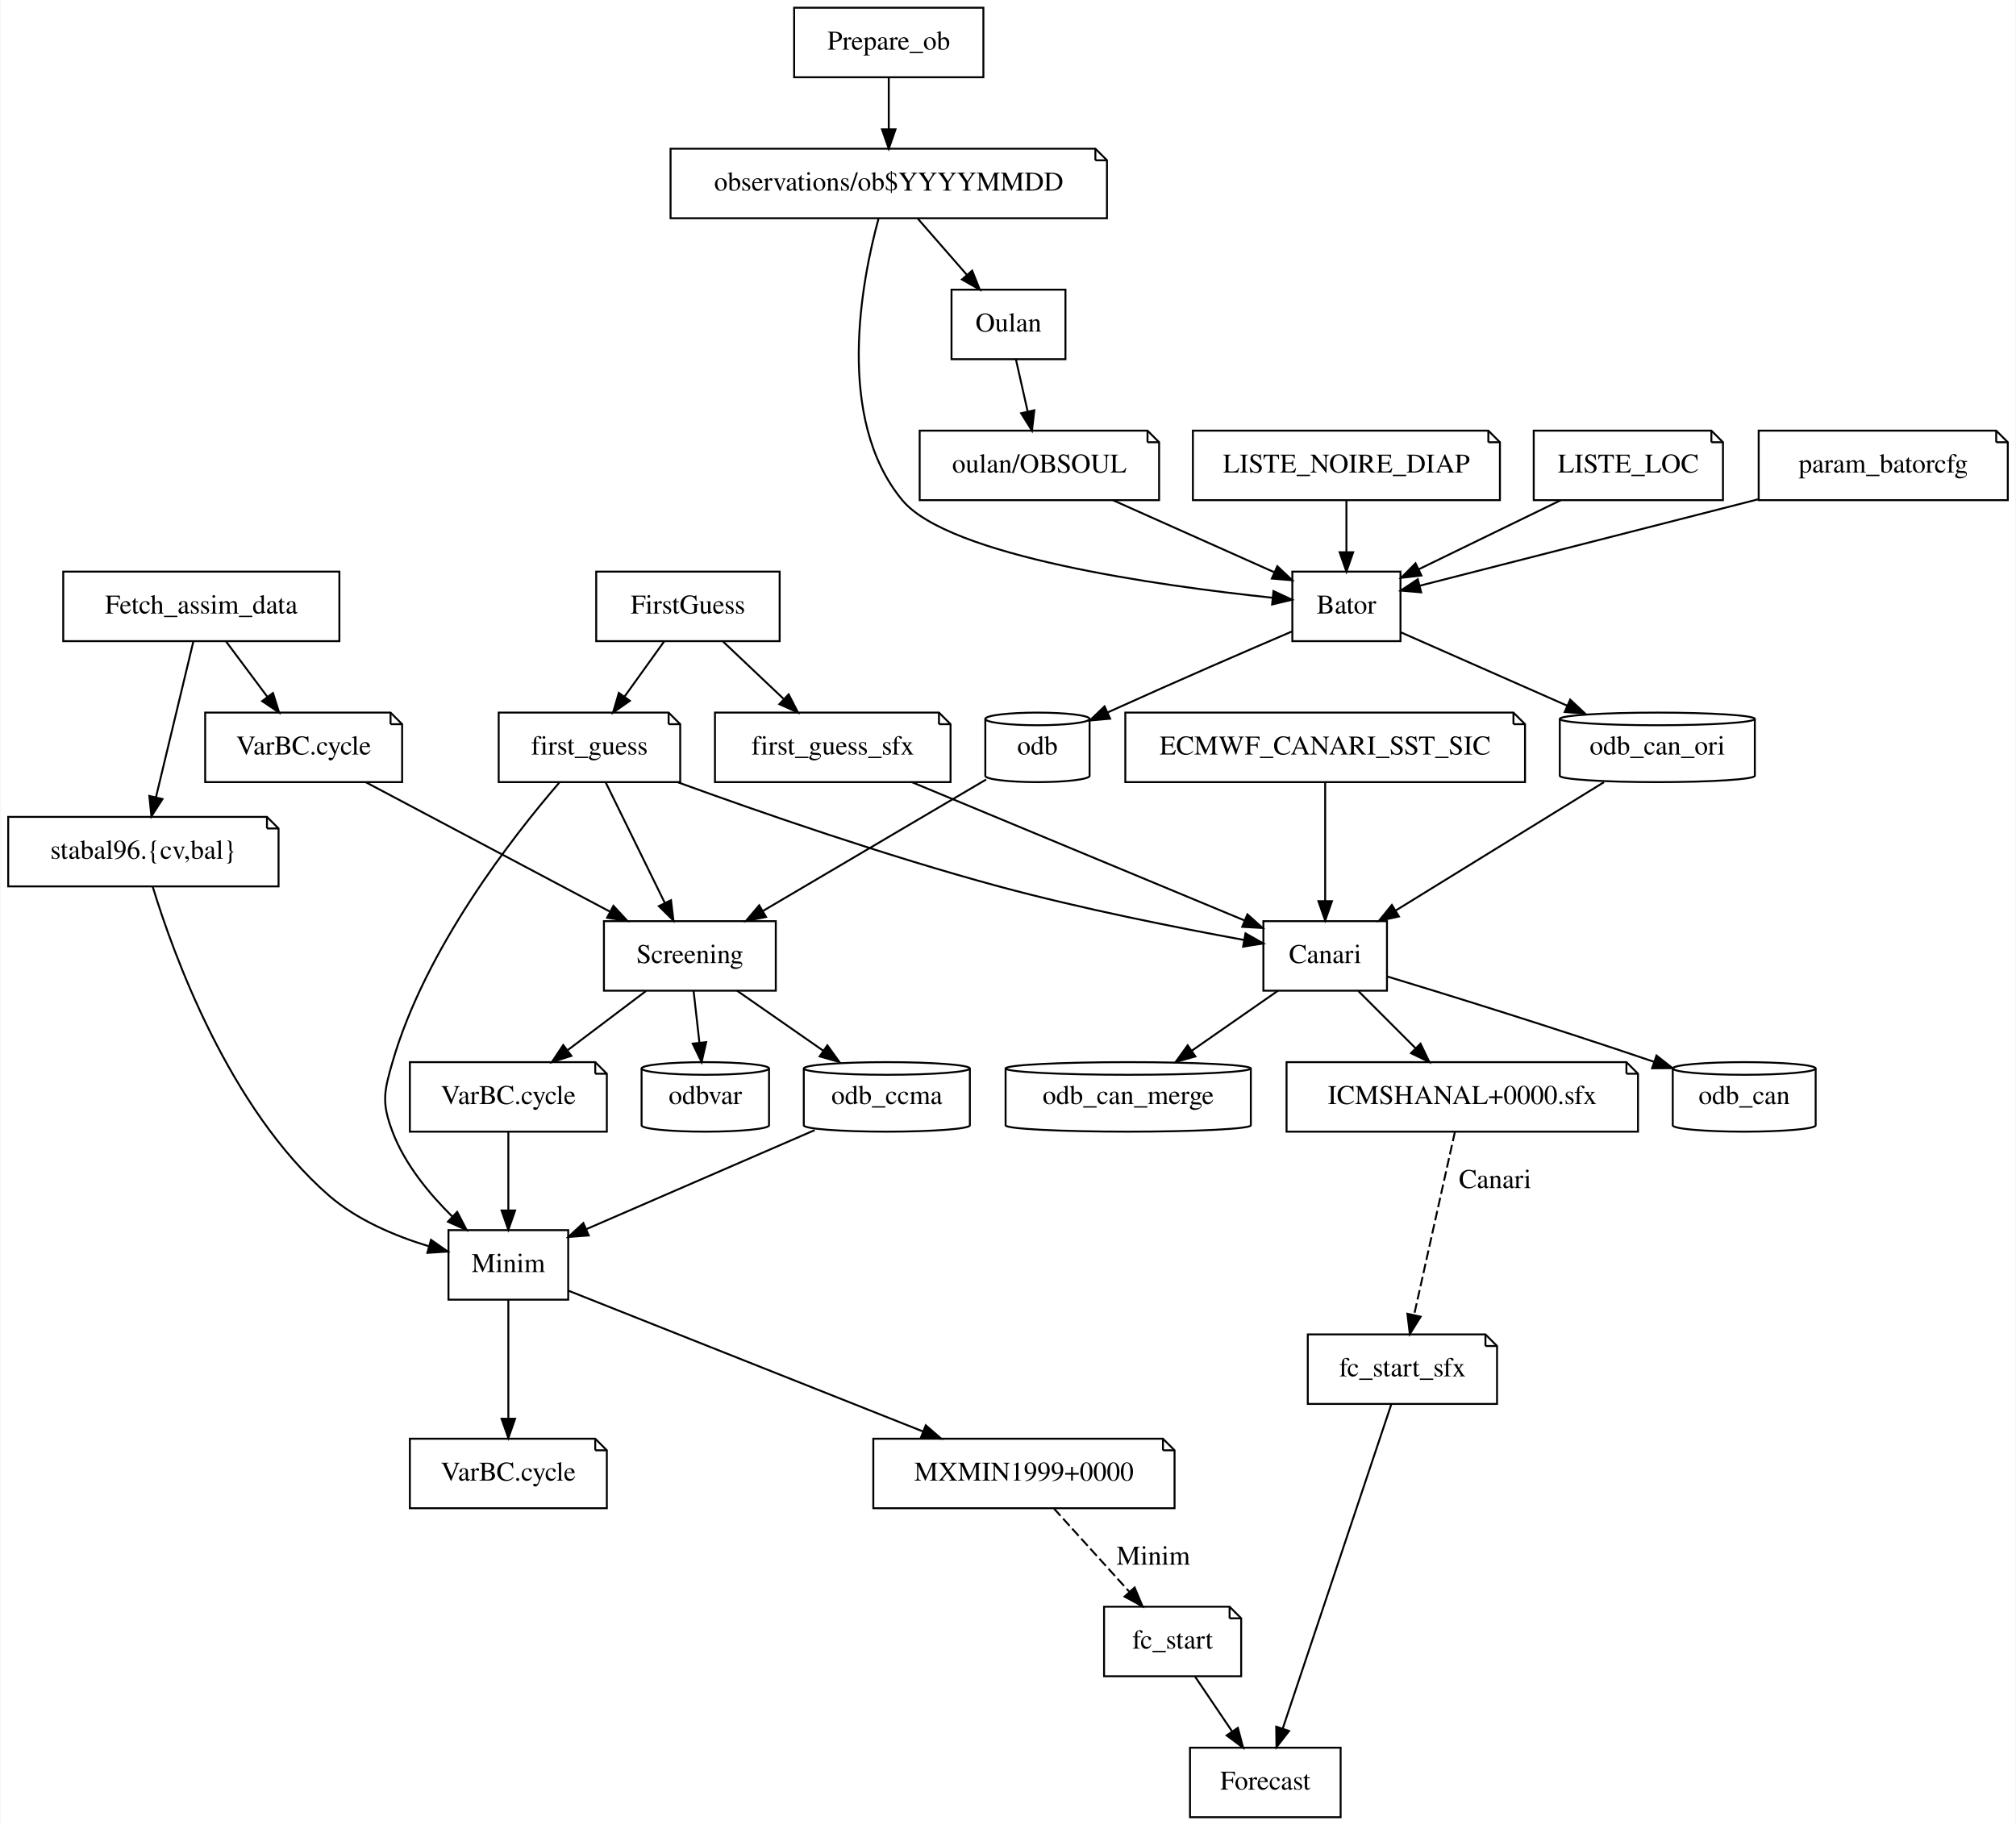
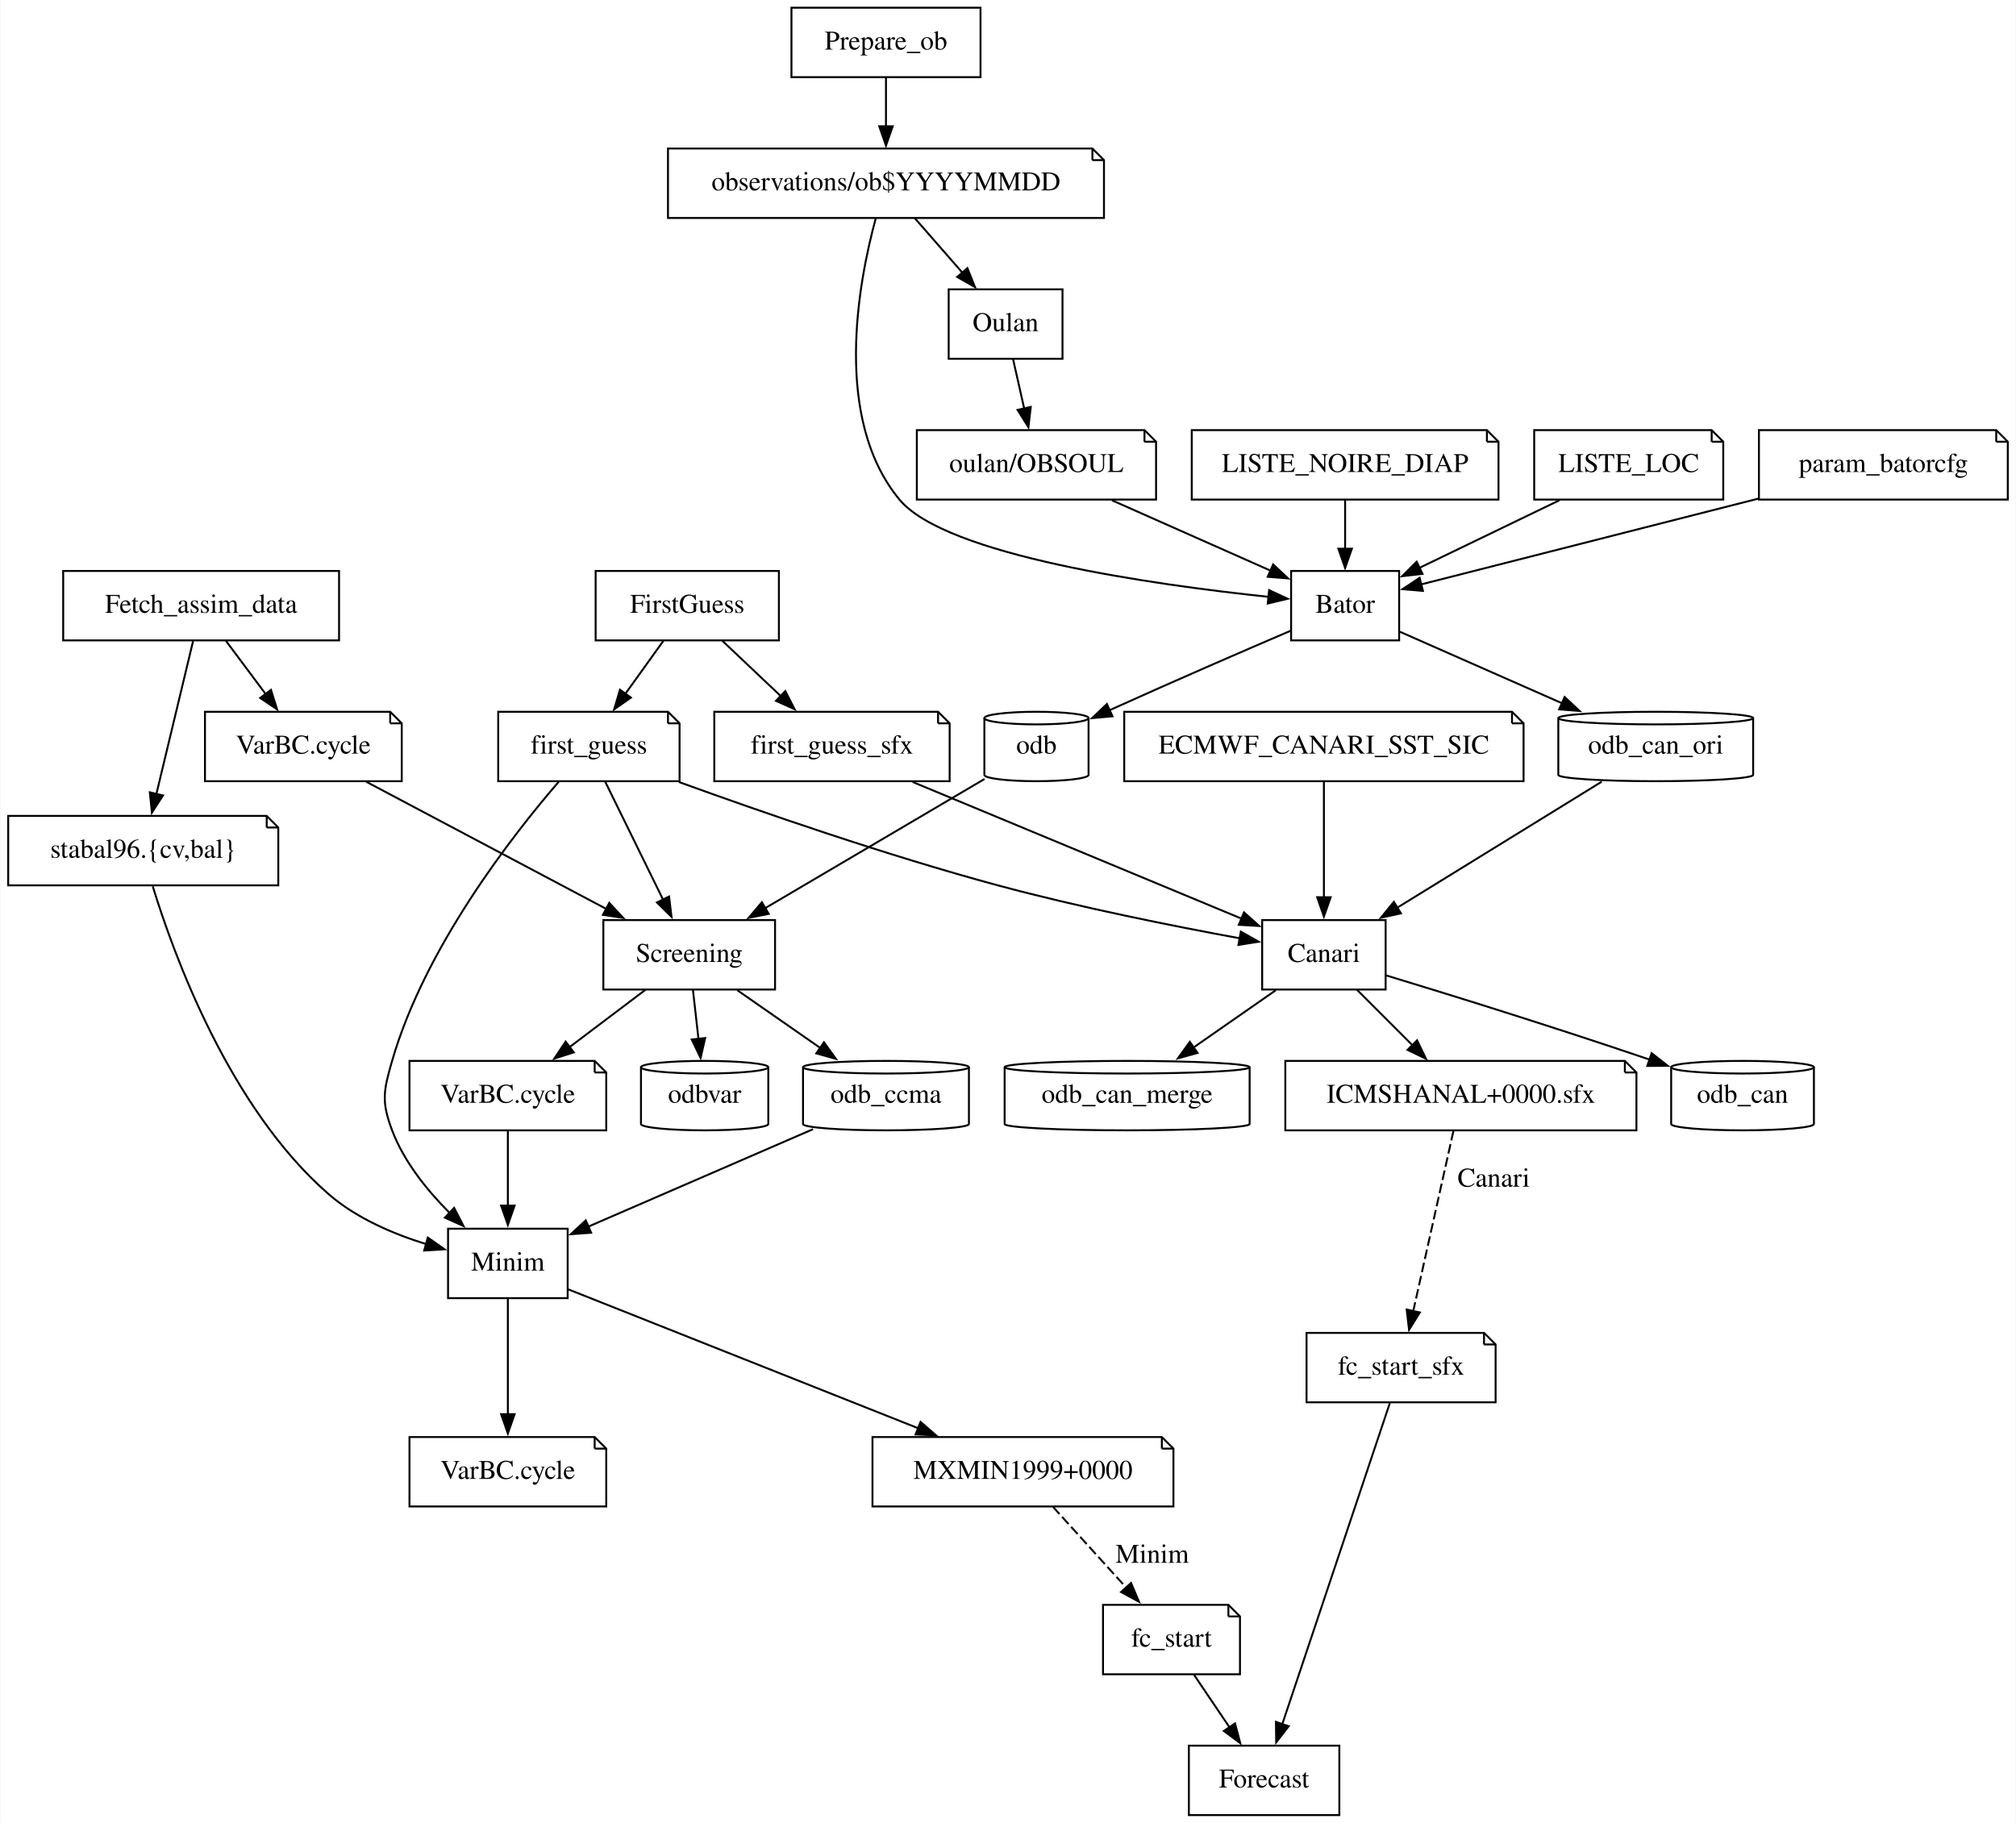
- <svg xmlns="http://www.w3.org/2000/svg" xmlns:xlink="http://www.w3.org/1999/xlink" width="1044pt" height="945pt" viewBox="0.00 0.00 1043.50 945.00">
+ <svg xmlns="http://www.w3.org/2000/svg" xmlns:xlink="http://www.w3.org/1999/xlink" width="1045pt" height="945pt" viewBox="0.00 0.00 1044.50 945.00">
  <g id="graph0" class="graph" transform="scale(1 1) rotate(0) translate(4 941)">
-     <polygon fill="white" stroke="transparent" points="-4,4 -4,-941 1039.5,-941 1039.5,4 -4,4" />
+     <polygon fill="white" stroke="none" points="-4,4 -4,-941 1040.5,-941 1040.5,4 -4,4" />
    <g id="node1" class="node">
      <g id="a_node1">
        <a xlink:href="../Observations/ObservationData/index.html" xlink:title="Prepare_ob">
-           <polygon fill="none" stroke="black" points="505,-937 407,-937 407,-901 505,-901 505,-937" />
-           <text text-anchor="middle" x="456" y="-915.3" font-family="Times,serif" font-size="14.00">Prepare_ob</text>
+           <polygon fill="none" stroke="black" points="504,-937 406,-937 406,-901 504,-901 504,-937" />
+           <text text-anchor="middle" x="455" y="-915.3" font-family="Times,serif" font-size="14.00">Prepare_ob</text>
        </a>
      </g>
    </g>
    <g id="node12" class="node">
-       <polygon fill="none" stroke="black" points="563,-864 343,-864 343,-828 569,-828 569,-858 563,-864" />
-       <polyline fill="none" stroke="black" points="563,-864 563,-858 " />
-       <polyline fill="none" stroke="black" points="569,-858 563,-858 " />
-       <text text-anchor="middle" x="456" y="-842.3" font-family="Times,serif" font-size="14.00">observations/ob$YYYYMMDD</text>
+       <polygon fill="none" stroke="black" points="562,-864 342,-864 342,-828 568,-828 568,-858 562,-864" />
+       <polyline fill="none" stroke="black" points="562,-864 562,-858" />
+       <polyline fill="none" stroke="black" points="568,-858 562,-858" />
+       <text text-anchor="middle" x="455" y="-842.3" font-family="Times,serif" font-size="14.00">observations/ob$YYYYMMDD</text>
    </g>
    <g id="edge1" class="edge">
-       <path fill="none" stroke="black" d="M456,-900.81C456,-892.79 456,-883.05 456,-874.07" />
-       <polygon fill="black" stroke="black" points="459.5,-874.03 456,-864.03 452.5,-874.03 459.5,-874.03" />
+       <path fill="none" stroke="black" d="M455,-900.81C455,-893.23 455,-884.1 455,-875.54" />
+       <polygon fill="black" stroke="black" points="458.5,-875.54 455,-865.54 451.5,-875.54 458.5,-875.54" />
    </g>
    <g id="node2" class="node">
      <g id="a_node2">
        <a xlink:href="../Observations/Bator/index.html" xlink:title="Bator">
          <polygon fill="none" stroke="black" points="721,-645 665,-645 665,-609 721,-609 721,-645" />
          <text text-anchor="middle" x="693" y="-623.3" font-family="Times,serif" font-size="14.00">Bator</text>
        </a>
      </g>
    </g>
    <g id="node14" class="node">
      <path fill="none" stroke="black" d="M560,-568.73C560,-570.53 547.9,-572 533,-572 518.1,-572 506,-570.53 506,-568.73 506,-568.73 506,-539.27 506,-539.27 506,-537.47 518.1,-536 533,-536 547.9,-536 560,-537.47 560,-539.27 560,-539.27 560,-568.73 560,-568.73" />
      <path fill="none" stroke="black" d="M560,-568.73C560,-566.92 547.9,-565.45 533,-565.45 518.1,-565.45 506,-566.92 506,-568.73" />
      <text text-anchor="middle" x="533" y="-550.3" font-family="Times,serif" font-size="14.00">odb</text>
    </g>
    <g id="edge10" class="edge">
-       <path fill="none" stroke="black" d="M664.82,-614.02C641.49,-604.03 607.27,-589.25 569.29,-572.07" />
-       <polygon fill="black" stroke="black" points="570.64,-568.84 560.09,-567.9 567.75,-575.22 570.64,-568.84" />
+       <path fill="none" stroke="black" d="M664.82,-614.02C641.68,-604.12 607.85,-589.49 570.55,-572.65" />
+       <polygon fill="black" stroke="black" points="572.41,-569.65 561.86,-568.71 569.52,-576.02 572.41,-569.65" />
    </g>
    <g id="node19" class="node">
      <path fill="none" stroke="black" d="M904.5,-568.73C904.5,-570.53 881.87,-572 854,-572 826.13,-572 803.5,-570.53 803.5,-568.73 803.5,-568.73 803.5,-539.27 803.5,-539.27 803.5,-537.47 826.13,-536 854,-536 881.87,-536 904.5,-537.47 904.5,-539.27 904.5,-539.27 904.5,-568.73 904.5,-568.73" />
      <path fill="none" stroke="black" d="M904.5,-568.73C904.5,-566.92 881.87,-565.45 854,-565.45 826.13,-565.45 803.5,-566.92 803.5,-568.73" />
      <text text-anchor="middle" x="854" y="-550.3" font-family="Times,serif" font-size="14.00">odb_can_ori</text>
    </g>
    <g id="edge11" class="edge">
-       <path fill="none" stroke="black" d="M721.04,-613.63C744.84,-603.14 779.47,-587.87 807.42,-575.54" />
-       <polygon fill="black" stroke="black" points="808.88,-578.72 816.62,-571.48 806.06,-572.32 808.88,-578.72" />
+       <path fill="none" stroke="black" d="M721.41,-613.47C744.71,-603.2 778.2,-588.43 805.69,-576.3" />
+       <polygon fill="black" stroke="black" points="806.78,-579.65 814.52,-572.41 803.95,-573.25 806.78,-579.65" />
    </g>
    <g id="node3" class="node">
      <g id="a_node3">
        <a xlink:href="../Observations/Oulan/index.html" xlink:title="Oulan">
-           <polygon fill="none" stroke="black" points="547.5,-791 488.5,-791 488.5,-755 547.5,-755 547.5,-791" />
-           <text text-anchor="middle" x="518" y="-769.3" font-family="Times,serif" font-size="14.00">Oulan</text>
+           <polygon fill="none" stroke="black" points="546.5,-791 487.5,-791 487.5,-755 546.5,-755 546.5,-791" />
+           <text text-anchor="middle" x="517" y="-769.3" font-family="Times,serif" font-size="14.00">Oulan</text>
        </a>
      </g>
    </g>
    <g id="node13" class="node">
-       <polygon fill="none" stroke="black" points="590,-718 472,-718 472,-682 596,-682 596,-712 590,-718" />
-       <polyline fill="none" stroke="black" points="590,-718 590,-712 " />
-       <polyline fill="none" stroke="black" points="596,-712 590,-712 " />
-       <text text-anchor="middle" x="534" y="-696.3" font-family="Times,serif" font-size="14.00">oulan/OBSOUL</text>
+       <polygon fill="none" stroke="black" points="589,-718 471,-718 471,-682 595,-682 595,-712 589,-718" />
+       <polyline fill="none" stroke="black" points="589,-718 589,-712" />
+       <polyline fill="none" stroke="black" points="595,-712 589,-712" />
+       <text text-anchor="middle" x="533" y="-696.3" font-family="Times,serif" font-size="14.00">oulan/OBSOUL</text>
    </g>
    <g id="edge7" class="edge">
-       <path fill="none" stroke="black" d="M521.87,-754.81C523.68,-746.79 525.88,-737.05 527.9,-728.07" />
-       <polygon fill="black" stroke="black" points="531.38,-728.55 530.16,-718.03 524.55,-727.01 531.38,-728.55" />
+       <path fill="none" stroke="black" d="M520.87,-754.81C522.6,-747.14 524.69,-737.89 526.64,-729.24" />
+       <polygon fill="black" stroke="black" points="530.05,-730.03 528.83,-719.51 523.22,-728.49 530.05,-730.03" />
    </g>
    <g id="node4" class="node">
      <polygon fill="none" stroke="black" points="399.5,-645 304.5,-645 304.5,-609 399.5,-609 399.5,-645" />
      <text text-anchor="middle" x="352" y="-623.3" font-family="Times,serif" font-size="14.00">FirstGuess</text>
    </g>
    <g id="node21" class="node">
      <polygon fill="none" stroke="black" points="342,-572 254,-572 254,-536 348,-536 348,-566 342,-572" />
-       <polyline fill="none" stroke="black" points="342,-572 342,-566 " />
-       <polyline fill="none" stroke="black" points="348,-566 342,-566 " />
+       <polyline fill="none" stroke="black" points="342,-572 342,-566" />
+       <polyline fill="none" stroke="black" points="348,-566 342,-566" />
      <text text-anchor="middle" x="301" y="-550.3" font-family="Times,serif" font-size="14.00">first_guess</text>
    </g>
    <g id="edge4" class="edge">
-       <path fill="none" stroke="black" d="M339.65,-608.81C333.52,-600.27 325.98,-589.77 319.19,-580.32" />
-       <polygon fill="black" stroke="black" points="321.91,-578.11 313.23,-572.03 316.22,-582.19 321.91,-578.11" />
+       <path fill="none" stroke="black" d="M339.65,-608.81C333.7,-600.53 326.44,-590.41 319.81,-581.19" />
+       <polygon fill="black" stroke="black" points="322.79,-579.34 314.11,-573.26 317.11,-583.42 322.79,-579.34" />
    </g>
    <g id="node22" class="node">
      <polygon fill="none" stroke="black" points="482,-572 366,-572 366,-536 488,-536 488,-566 482,-572" />
-       <polyline fill="none" stroke="black" points="482,-572 482,-566 " />
-       <polyline fill="none" stroke="black" points="488,-566 482,-566 " />
+       <polyline fill="none" stroke="black" points="482,-572 482,-566" />
+       <polyline fill="none" stroke="black" points="488,-566 482,-566" />
      <text text-anchor="middle" x="427" y="-550.3" font-family="Times,serif" font-size="14.00">first_guess_sfx</text>
    </g>
    <g id="edge5" class="edge">
-       <path fill="none" stroke="black" d="M370.16,-608.81C379.55,-599.92 391.18,-588.91 401.47,-579.17" />
-       <polygon fill="black" stroke="black" points="404.16,-581.45 409.01,-572.03 399.34,-576.36 404.16,-581.45" />
+       <path fill="none" stroke="black" d="M370.16,-608.81C379.3,-600.16 390.56,-589.5 400.64,-579.96" />
+       <polygon fill="black" stroke="black" points="402.8,-582.73 407.65,-573.32 397.98,-577.65 402.8,-582.73" />
    </g>
    <g id="node5" class="node">
      <polygon fill="none" stroke="black" points="171.5,-645 28.5,-645 28.5,-609 171.5,-609 171.5,-645" />
      <text text-anchor="middle" x="100" y="-623.3" font-family="Times,serif" font-size="14.00">Fetch_assim_data</text>
    </g>
    <g id="node24" class="node">
      <g id="a_node24">
        <a xlink:title="VarBC very first guess">
          <polygon fill="none" stroke="black" points="198,-572 102,-572 102,-536 204,-536 204,-566 198,-572" />
-           <polyline fill="none" stroke="black" points="198,-572 198,-566 " />
-           <polyline fill="none" stroke="black" points="204,-566 198,-566 " />
+           <polyline fill="none" stroke="black" points="198,-572 198,-566" />
+           <polyline fill="none" stroke="black" points="204,-566 198,-566" />
          <text text-anchor="middle" x="153" y="-550.3" font-family="Times,serif" font-size="14.00">VarBC.cycle</text>
        </a>
      </g>
    </g>
    <g id="edge2" class="edge">
-       <path fill="none" stroke="black" d="M112.83,-608.81C119.21,-600.27 127.05,-589.77 134.1,-580.32" />
-       <polygon fill="black" stroke="black" points="137.11,-582.14 140.29,-572.03 131.5,-577.95 137.11,-582.14" />
+       <path fill="none" stroke="black" d="M112.83,-608.81C119.01,-600.53 126.57,-590.41 133.45,-581.19" />
+       <polygon fill="black" stroke="black" points="136.21,-583.35 139.38,-573.24 130.6,-579.16 136.21,-583.35" />
    </g>
    <g id="node27" class="node">
      <g id="a_node27">
        <a xlink:href="../DataAssimilation/Structurefunctions/index.html" xlink:title="Structure Functions">
          <polygon fill="none" stroke="black" points="134,-518 0,-518 0,-482 140,-482 140,-512 134,-518" />
-           <polyline fill="none" stroke="black" points="134,-518 134,-512 " />
-           <polyline fill="none" stroke="black" points="140,-512 134,-512 " />
+           <polyline fill="none" stroke="black" points="134,-518 134,-512" />
+           <polyline fill="none" stroke="black" points="140,-512 134,-512" />
          <text text-anchor="middle" x="70" y="-496.3" font-family="Times,serif" font-size="14.00">stabal96.{cv,bal}</text>
        </a>
      </g>
    </g>
    <g id="edge3" class="edge">
-       <path fill="none" stroke="black" d="M95.89,-608.88C90.89,-588.05 82.39,-552.64 76.5,-528.09" />
-       <polygon fill="black" stroke="black" points="79.89,-527.22 74.16,-518.31 73.09,-528.85 79.89,-527.22" />
+       <path fill="none" stroke="black" d="M95.83,-608.62C90.9,-588.1 82.64,-553.67 76.79,-529.29" />
+       <polygon fill="black" stroke="black" points="80.23,-528.61 74.49,-519.7 73.42,-530.25 80.23,-528.61" />
    </g>
    <g id="node6" class="node">
      <g id="a_node6">
        <a xlink:href="../DataAssimilation/Surface/CANARI/index.html" xlink:title="Canari">
          <polygon fill="none" stroke="black" points="714,-464 650,-464 650,-428 714,-428 714,-464" />
          <text text-anchor="middle" x="682" y="-442.3" font-family="Times,serif" font-size="14.00">Canari</text>
        </a>
      </g>
    </g>
    <g id="node11" class="node">
      <g id="a_node11">
        <a xlink:title="Surface Analysis">
          <polygon fill="none" stroke="black" points="838,-391 662,-391 662,-355 844,-355 844,-385 838,-391" />
-           <polyline fill="none" stroke="black" points="838,-391 838,-385 " />
-           <polyline fill="none" stroke="black" points="844,-385 838,-385 " />
+           <polyline fill="none" stroke="black" points="838,-391 838,-385" />
+           <polyline fill="none" stroke="black" points="844,-385 838,-385" />
          <text text-anchor="middle" x="753" y="-369.3" font-family="Times,serif" font-size="14.00">ICMSHANAL+0000.sfx</text>
        </a>
      </g>
    </g>
    <g id="edge16" class="edge">
-       <path fill="none" stroke="black" d="M699.19,-427.81C708.08,-418.92 719.09,-407.91 728.83,-398.17" />
-       <polygon fill="black" stroke="black" points="731.37,-400.57 735.97,-391.03 726.43,-395.63 731.37,-400.57" />
+       <path fill="none" stroke="black" d="M699.19,-427.81C707.82,-419.18 718.44,-408.56 727.97,-399.03" />
+       <polygon fill="black" stroke="black" points="730.3,-401.65 734.9,-392.1 725.35,-396.7 730.3,-401.65" />
    </g>
    <g id="node16" class="node">
      <path fill="none" stroke="black" d="M643.5,-387.73C643.5,-389.53 615.04,-391 580,-391 544.96,-391 516.5,-389.53 516.5,-387.73 516.5,-387.73 516.5,-358.27 516.5,-358.27 516.5,-356.47 544.96,-355 580,-355 615.04,-355 643.5,-356.47 643.5,-358.27 643.5,-358.27 643.5,-387.73 643.5,-387.73" />
      <path fill="none" stroke="black" d="M643.5,-387.73C643.5,-385.92 615.04,-384.45 580,-384.45 544.96,-384.45 516.5,-385.92 516.5,-387.73" />
      <text text-anchor="middle" x="580" y="-369.3" font-family="Times,serif" font-size="14.00">odb_can_merge</text>
    </g>
    <g id="edge17" class="edge">
-       <path fill="none" stroke="black" d="M657.57,-427.99C644.17,-418.67 627.37,-406.97 612.84,-396.86" />
-       <polygon fill="black" stroke="black" points="614.79,-393.95 604.59,-391.11 610.79,-399.7 614.79,-393.95" />
+       <path fill="none" stroke="black" d="M657.05,-427.63C644.21,-418.69 628.35,-407.66 614.37,-397.92" />
+       <polygon fill="black" stroke="black" points="616.5,-395.14 606.29,-392.3 612.5,-400.89 616.5,-395.14" />
    </g>
    <g id="node18" class="node">
      <path fill="none" stroke="black" d="M936,-387.73C936,-389.53 919.42,-391 899,-391 878.58,-391 862,-389.53 862,-387.73 862,-387.73 862,-358.27 862,-358.27 862,-356.47 878.58,-355 899,-355 919.42,-355 936,-356.47 936,-358.27 936,-358.27 936,-387.73 936,-387.73" />
      <path fill="none" stroke="black" d="M936,-387.73C936,-385.92 919.42,-384.45 899,-384.45 878.58,-384.45 862,-385.92 862,-387.73" />
      <text text-anchor="middle" x="899" y="-369.3" font-family="Times,serif" font-size="14.00">odb_can</text>
    </g>
    <g id="edge18" class="edge">
-       <path fill="none" stroke="black" d="M714.3,-435.31C746.84,-425.43 798.69,-409.39 852.24,-391.19" />
-       <polygon fill="black" stroke="black" points="853.57,-394.43 861.9,-387.89 851.3,-387.81 853.57,-394.43" />
+       <path fill="none" stroke="black" d="M714.3,-435.31C746.64,-425.49 798.05,-409.59 851.03,-391.6" />
+       <polygon fill="black" stroke="black" points="851.88,-395.01 860.22,-388.46 849.62,-388.38 851.88,-395.01" />
    </g>
    <g id="node7" class="node">
      <g id="a_node7">
        <a xlink:href="../DataAssimilation/Screening/index.html" xlink:title="Screening">
          <polygon fill="none" stroke="black" points="397.5,-464 308.5,-464 308.5,-428 397.5,-428 397.5,-464" />
          <text text-anchor="middle" x="353" y="-442.3" font-family="Times,serif" font-size="14.00">Screening</text>
        </a>
      </g>
    </g>
    <g id="node15" class="node">
      <path fill="none" stroke="black" d="M498,-387.73C498,-389.53 478.73,-391 455,-391 431.27,-391 412,-389.53 412,-387.73 412,-387.73 412,-358.27 412,-358.27 412,-356.47 431.27,-355 455,-355 478.73,-355 498,-356.47 498,-358.27 498,-358.27 498,-387.73 498,-387.73" />
      <path fill="none" stroke="black" d="M498,-387.73C498,-385.92 478.73,-384.45 455,-384.45 431.27,-384.45 412,-385.92 412,-387.73" />
      <text text-anchor="middle" x="455" y="-369.3" font-family="Times,serif" font-size="14.00">odb_ccma</text>
    </g>
    <g id="edge22" class="edge">
-       <path fill="none" stroke="black" d="M377.43,-427.99C390.83,-418.67 407.63,-406.97 422.16,-396.86" />
-       <polygon fill="black" stroke="black" points="424.21,-399.7 430.41,-391.11 420.21,-393.95 424.21,-399.7" />
+       <path fill="none" stroke="black" d="M377.95,-427.63C390.89,-418.63 406.89,-407.49 420.94,-397.71" />
+       <polygon fill="black" stroke="black" points="422.86,-400.64 429.06,-392.05 418.86,-394.89 422.86,-400.64" />
    </g>
    <g id="node17" class="node">
      <path fill="none" stroke="black" d="M394,-387.73C394,-389.53 379.21,-391 361,-391 342.79,-391 328,-389.53 328,-387.73 328,-387.73 328,-358.27 328,-358.27 328,-356.47 342.79,-355 361,-355 379.21,-355 394,-356.47 394,-358.27 394,-358.27 394,-387.73 394,-387.73" />
      <path fill="none" stroke="black" d="M394,-387.73C394,-385.92 379.21,-384.45 361,-384.45 342.79,-384.45 328,-385.92 328,-387.73" />
      <text text-anchor="middle" x="361" y="-369.3" font-family="Times,serif" font-size="14.00">odbvar</text>
    </g>
    <g id="edge23" class="edge">
-       <path fill="none" stroke="black" d="M354.94,-427.81C355.84,-419.79 356.94,-410.05 357.95,-401.07" />
-       <polygon fill="black" stroke="black" points="361.44,-401.36 359.08,-391.03 354.48,-400.57 361.44,-401.36" />
+       <path fill="none" stroke="black" d="M354.94,-427.81C355.8,-420.14 356.84,-410.89 357.82,-402.24" />
+       <polygon fill="black" stroke="black" points="361.27,-402.86 358.91,-392.53 354.31,-402.08 361.27,-402.86" />
    </g>
    <g id="node25" class="node">
      <g id="a_node25">
        <a xlink:title="VarBC first guess">
          <polygon fill="none" stroke="black" points="304,-391 208,-391 208,-355 310,-355 310,-385 304,-391" />
-           <polyline fill="none" stroke="black" points="304,-391 304,-385 " />
-           <polyline fill="none" stroke="black" points="310,-385 304,-385 " />
+           <polyline fill="none" stroke="black" points="304,-391 304,-385" />
+           <polyline fill="none" stroke="black" points="310,-385 304,-385" />
          <text text-anchor="middle" x="259" y="-369.3" font-family="Times,serif" font-size="14.00">VarBC.cycle</text>
        </a>
      </g>
    </g>
    <g id="edge24" class="edge">
-       <path fill="none" stroke="black" d="M330.25,-427.81C318.12,-418.66 303.03,-407.26 289.87,-397.32" />
-       <polygon fill="black" stroke="black" points="291.63,-394.26 281.55,-391.03 287.42,-399.85 291.63,-394.26" />
+       <path fill="none" stroke="black" d="M330.25,-427.81C318.44,-418.9 303.82,-407.86 290.91,-398.1" />
+       <polygon fill="black" stroke="black" points="293.17,-395.42 283.08,-392.19 288.95,-401.01 293.17,-395.42" />
    </g>
    <g id="node8" class="node">
      <g id="a_node8">
        <a xlink:href="http://www.umr-cnrm.fr/gmapdoc/IMG/pdf/ykminim45.pdf" xlink:title="Minim">
          <polygon fill="none" stroke="black" points="290,-304 228,-304 228,-268 290,-268 290,-304" />
          <text text-anchor="middle" x="259" y="-282.3" font-family="Times,serif" font-size="14.00">Minim</text>
        </a>
      </g>
    </g>
    <g id="node10" class="node">
      <g id="a_node10">
        <a xlink:title="Upper air Analysis">
          <polygon fill="none" stroke="black" points="598,-196 448,-196 448,-160 604,-160 604,-190 598,-196" />
-           <polyline fill="none" stroke="black" points="598,-196 598,-190 " />
-           <polyline fill="none" stroke="black" points="604,-190 598,-190 " />
+           <polyline fill="none" stroke="black" points="598,-196 598,-190" />
+           <polyline fill="none" stroke="black" points="604,-190 598,-190" />
          <text text-anchor="middle" x="526" y="-174.3" font-family="Times,serif" font-size="14.00">MXMIN1999+0000</text>
        </a>
      </g>
    </g>
    <g id="edge28" class="edge">
-       <path fill="none" stroke="black" d="M290.15,-272.63C335.18,-254.76 419.04,-221.46 473.67,-199.78" />
-       <polygon fill="black" stroke="black" points="475.17,-202.94 483.18,-196 472.59,-196.44 475.17,-202.94" />
+       <path fill="none" stroke="black" d="M290.41,-272.53C335,-254.83 417.27,-222.17 471.82,-200.51" />
+       <polygon fill="black" stroke="black" points="472.93,-203.84 480.93,-196.89 470.35,-197.33 472.93,-203.84" />
    </g>
    <g id="node26" class="node">
      <g id="a_node26">
        <a xlink:title="VarBC analysis">
          <polygon fill="none" stroke="black" points="304,-196 208,-196 208,-160 310,-160 310,-190 304,-196" />
-           <polyline fill="none" stroke="black" points="304,-196 304,-190 " />
-           <polyline fill="none" stroke="black" points="310,-190 304,-190 " />
+           <polyline fill="none" stroke="black" points="304,-196 304,-190" />
+           <polyline fill="none" stroke="black" points="310,-190 304,-190" />
          <text text-anchor="middle" x="259" y="-174.3" font-family="Times,serif" font-size="14.00">VarBC.cycle</text>
        </a>
      </g>
    </g>
    <g id="edge29" class="edge">
-       <path fill="none" stroke="black" d="M259,-267.97C259,-251.38 259,-225.88 259,-206.43" />
-       <polygon fill="black" stroke="black" points="262.5,-206.34 259,-196.34 255.5,-206.34 262.5,-206.34" />
+       <path fill="none" stroke="black" d="M259,-267.97C259,-251.76 259,-227.06 259,-207.79" />
+       <polygon fill="black" stroke="black" points="262.5,-207.85 259,-197.85 255.5,-207.85 262.5,-207.85" />
    </g>
    <g id="node9" class="node">
      <g id="a_node9">
        <a xlink:href="../ForecastModel/Forecast/index.html" xlink:title="Forecast">
          <polygon fill="none" stroke="black" points="690,-36 612,-36 612,0 690,0 690,-36" />
          <text text-anchor="middle" x="651" y="-14.3" font-family="Times,serif" font-size="14.00">Forecast</text>
        </a>
      </g>
    </g>
    <g id="node20" class="node">
      <polygon fill="none" stroke="black" points="632.5,-109 567.5,-109 567.5,-73 638.5,-73 638.5,-103 632.5,-109" />
-       <polyline fill="none" stroke="black" points="632.5,-109 632.5,-103 " />
-       <polyline fill="none" stroke="black" points="638.5,-103 632.5,-103 " />
+       <polyline fill="none" stroke="black" points="632.5,-109 632.5,-103" />
+       <polyline fill="none" stroke="black" points="638.5,-103 632.5,-103" />
      <text text-anchor="middle" x="603" y="-87.3" font-family="Times,serif" font-size="14.00">fc_start</text>
    </g>
    <g id="edge37" class="edge">
-       <path fill="none" stroke="black" stroke-dasharray="5,2" d="M541.58,-159.8C552.75,-147.47 567.96,-130.68 580.45,-116.89" />
-       <polygon fill="black" stroke="black" points="583.32,-118.94 587.44,-109.18 578.13,-114.24 583.32,-118.94" />
+       <path fill="none" stroke="black" stroke-dasharray="5,2" d="M541.58,-159.8C552.47,-147.78 567.2,-131.52 579.5,-117.94" />
+       <polygon fill="black" stroke="black" points="582.04,-120.35 586.16,-110.59 576.85,-115.65 582.04,-120.35" />
      <text text-anchor="middle" x="593" y="-130.8" font-family="Times,serif" font-size="14.00">Minim</text>
    </g>
    <g id="node23" class="node">
      <polygon fill="none" stroke="black" points="765,-250 673,-250 673,-214 771,-214 771,-244 765,-250" />
-       <polyline fill="none" stroke="black" points="765,-250 765,-244 " />
-       <polyline fill="none" stroke="black" points="771,-244 765,-244 " />
+       <polyline fill="none" stroke="black" points="765,-250 765,-244" />
+       <polyline fill="none" stroke="black" points="771,-244 765,-244" />
      <text text-anchor="middle" x="722" y="-228.3" font-family="Times,serif" font-size="14.00">fc_start_sfx</text>
    </g>
    <g id="edge36" class="edge">
-       <path fill="none" stroke="black" stroke-dasharray="5,2" d="M749.2,-354.96C743.92,-331.3 734.32,-288.26 728.06,-260.15" />
-       <polygon fill="black" stroke="black" points="731.43,-259.18 725.83,-250.18 724.59,-260.71 731.43,-259.18" />
+       <path fill="none" stroke="black" stroke-dasharray="5,2" d="M749.14,-354.68C743.91,-331.24 734.52,-289.16 728.28,-261.15" />
+       <polygon fill="black" stroke="black" points="731.74,-260.58 726.14,-251.58 724.9,-262.1 731.74,-260.58" />
      <text text-anchor="middle" x="770" y="-325.8" font-family="Times,serif" font-size="14.00">Canari</text>
    </g>
    <g id="edge8" class="edge">
-       <path fill="none" stroke="black" d="M450.73,-827.89C441.86,-795.37 428.14,-724.11 463,-682 487.12,-652.87 595.86,-637.68 654.77,-631.47" />
-       <polygon fill="black" stroke="black" points="655.22,-634.94 664.82,-630.45 654.52,-627.98 655.22,-634.94" />
+       <path fill="none" stroke="black" d="M449.66,-827.64C440.78,-794.99 427.21,-723.98 462,-682 486.08,-652.94 594.09,-637.81 653.5,-631.56" />
+       <polygon fill="black" stroke="black" points="653.6,-635.07 663.19,-630.58 652.89,-628.11 653.6,-635.07" />
    </g>
    <g id="edge6" class="edge">
-       <path fill="none" stroke="black" d="M471.01,-827.81C478.62,-819.09 488.01,-808.34 496.39,-798.75" />
-       <polygon fill="black" stroke="black" points="499.19,-800.86 503.13,-791.03 493.92,-796.26 499.19,-800.86" />
+       <path fill="none" stroke="black" d="M470.01,-827.81C477.4,-819.35 486.45,-808.98 494.63,-799.61" />
+       <polygon fill="black" stroke="black" points="497.19,-802 501.13,-792.17 491.92,-797.4 497.19,-802" />
    </g>
    <g id="edge9" class="edge">
-       <path fill="none" stroke="black" d="M572.08,-681.99C597.42,-670.68 630.54,-655.89 655.71,-644.65" />
-       <polygon fill="black" stroke="black" points="657.23,-647.8 664.94,-640.53 654.38,-641.41 657.23,-647.8" />
+       <path fill="none" stroke="black" d="M572.14,-681.63C597.24,-670.5 629.66,-656.11 654.61,-645.04" />
+       <polygon fill="black" stroke="black" points="655.7,-648.38 663.42,-641.13 652.86,-641.98 655.7,-648.38" />
    </g>
    <g id="edge19" class="edge">
-       <path fill="none" stroke="black" d="M506.44,-537.36C475.92,-519.39 425.59,-489.75 390.94,-469.35" />
-       <polygon fill="black" stroke="black" points="392.45,-466.17 382.06,-464.11 388.9,-472.2 392.45,-466.17" />
+       <path fill="none" stroke="black" d="M506.05,-537.13C475.88,-519.36 426.71,-490.41 392.27,-470.12" />
+       <polygon fill="black" stroke="black" points="394.23,-467.22 383.83,-465.16 390.67,-473.25 394.23,-467.22" />
    </g>
    <g id="edge25" class="edge">
-       <path fill="none" stroke="black" d="M417.67,-355.81C383.86,-341.15 334.18,-319.6 299.44,-304.54" />
-       <polygon fill="black" stroke="black" points="300.63,-301.24 290.06,-300.47 297.84,-307.66 300.63,-301.24" />
+       <path fill="none" stroke="black" d="M417.21,-355.61C383.74,-341.1 334.97,-319.95 300.44,-304.97" />
+       <polygon fill="black" stroke="black" points="302.17,-301.91 291.61,-301.14 299.39,-308.33 302.17,-301.91" />
    </g>
    <g id="edge12" class="edge">
-       <path fill="none" stroke="black" d="M826.37,-535.97C797.11,-517.94 750.8,-489.4 718.55,-469.53" />
-       <polygon fill="black" stroke="black" points="720.2,-466.43 709.85,-464.16 716.53,-472.39 720.2,-466.43" />
+       <path fill="none" stroke="black" d="M825.98,-535.73C797.08,-517.92 751.83,-490.04 719.78,-470.28" />
+       <polygon fill="black" stroke="black" points="721.93,-467.5 711.58,-465.23 718.26,-473.46 721.93,-467.5" />
    </g>
    <g id="edge30" class="edge">
-       <path fill="none" stroke="black" d="M614.62,-72.81C620.4,-64.27 627.49,-53.77 633.88,-44.32" />
-       <polygon fill="black" stroke="black" points="636.79,-46.27 639.49,-36.03 630.99,-42.35 636.79,-46.27" />
+       <path fill="none" stroke="black" d="M614.62,-72.81C620.16,-64.62 626.92,-54.62 633.09,-45.48" />
+       <polygon fill="black" stroke="black" points="635.94,-47.53 638.64,-37.28 630.14,-43.61 635.94,-47.53" />
    </g>
    <g id="edge13" class="edge">
-       <path fill="none" stroke="black" d="M346.84,-535.89C389.45,-520.4 454.92,-497.68 513,-482 555.73,-470.46 605.42,-460.59 639.81,-454.3" />
-       <polygon fill="black" stroke="black" points="640.74,-457.68 649.96,-452.46 639.5,-450.8 640.74,-457.68" />
+       <path fill="none" stroke="black" d="M347.66,-535.59C390.3,-520.11 455.29,-497.58 513,-482 555.23,-470.6 604.26,-460.82 638.6,-454.52" />
+       <polygon fill="black" stroke="black" points="638.94,-458.01 648.16,-452.79 637.69,-451.12 638.94,-458.01" />
    </g>
    <g id="edge20" class="edge">
-       <path fill="none" stroke="black" d="M309.35,-535.97C317.64,-519.07 330.47,-492.94 340.07,-473.36" />
-       <polygon fill="black" stroke="black" points="343.23,-474.86 344.49,-464.34 336.95,-471.78 343.23,-474.86" />
+       <path fill="none" stroke="black" d="M309.35,-535.97C317.49,-519.38 330,-493.88 339.54,-474.43" />
+       <polygon fill="black" stroke="black" points="342.56,-476.22 343.83,-465.7 336.28,-473.14 342.56,-476.22" />
    </g>
    <g id="edge26" class="edge">
-       <path fill="none" stroke="black" d="M285.36,-535.71C261.23,-507.74 215.96,-449.76 199,-391 194.56,-375.63 193.34,-369.97 199,-355 205.36,-338.17 218,-322.82 230.05,-310.97" />
-       <polygon fill="black" stroke="black" points="232.51,-313.46 237.41,-304.07 227.72,-308.36 232.51,-313.46" />
+       <path fill="none" stroke="black" d="M285.36,-535.71C261.23,-507.74 215.96,-449.76 199,-391 194.56,-375.63 193.34,-369.97 199,-355 205.14,-338.77 217.12,-323.9 228.77,-312.24" />
+       <polygon fill="black" stroke="black" points="231.15,-314.8 236.01,-305.38 226.34,-309.72 231.15,-314.8" />
    </g>
    <g id="edge14" class="edge">
-       <path fill="none" stroke="black" d="M467.97,-535.97C515.25,-516.31 592.6,-484.16 640.23,-464.37" />
-       <polygon fill="black" stroke="black" points="641.73,-467.53 649.63,-460.46 639.05,-461.06 641.73,-467.53" />
+       <path fill="none" stroke="black" d="M468.82,-535.61C515.88,-516.05 591.92,-484.44 639.33,-464.74" />
+       <polygon fill="black" stroke="black" points="640.57,-468.01 648.46,-460.94 637.88,-461.55 640.57,-468.01" />
    </g>
    <g id="edge31" class="edge">
-       <path fill="none" stroke="black" d="M716.19,-213.65C703.81,-176.68 674.75,-89.91 659.97,-45.78" />
-       <polygon fill="black" stroke="black" points="663.29,-44.66 656.79,-36.29 656.65,-46.89 663.29,-44.66" />
+       <path fill="none" stroke="black" d="M716.19,-213.65C703.94,-177.07 675.36,-91.73 660.44,-47.19" />
+       <polygon fill="black" stroke="black" points="663.77,-46.1 657.27,-37.73 657.13,-48.32 663.77,-46.1" />
    </g>
    <g id="edge21" class="edge">
-       <path fill="none" stroke="black" d="M185.13,-535.97C219.44,-517.79 273.92,-488.91 311.46,-469.02" />
-       <polygon fill="black" stroke="black" points="313.42,-471.94 320.61,-464.16 310.14,-465.75 313.42,-471.94" />
+       <path fill="none" stroke="black" d="M185.58,-535.73C219.47,-517.77 272.71,-489.55 310.03,-469.78" />
+       <polygon fill="black" stroke="black" points="311.57,-472.92 318.77,-465.14 308.29,-466.73 311.57,-472.92" />
    </g>
    <g id="edge27" class="edge">
-       <path fill="none" stroke="black" d="M259,-354.8C259,-343.16 259,-327.55 259,-314.24" />
-       <polygon fill="black" stroke="black" points="262.5,-314.18 259,-304.18 255.5,-314.18 262.5,-314.18" />
+       <path fill="none" stroke="black" d="M259,-354.8C259,-343.58 259,-328.67 259,-315.69" />
+       <polygon fill="black" stroke="black" points="262.5,-315.98 259,-305.98 255.5,-315.98 262.5,-315.98" />
    </g>
    <g id="edge35" class="edge">
-       <path fill="none" stroke="black" d="M74.84,-481.81C85.51,-446.86 114.35,-367.02 166,-322 180.57,-309.3 200.19,-301.02 217.66,-295.71" />
-       <polygon fill="black" stroke="black" points="218.95,-298.98 227.64,-292.92 217.07,-292.24 218.95,-298.98" />
+       <path fill="none" stroke="black" d="M74.92,-481.54C85.66,-446.45 114.48,-366.9 166,-322 180.3,-309.54 199.46,-301.33 216.68,-296.01" />
+       <polygon fill="black" stroke="black" points="217.51,-299.41 226.18,-293.33 215.61,-292.68 217.51,-299.41" />
    </g>
    <g id="node28" class="node">
      <polygon fill="none" stroke="black" points="779.5,-572 578.5,-572 578.5,-536 785.5,-536 785.5,-566 779.5,-572" />
-       <polyline fill="none" stroke="black" points="779.5,-572 779.5,-566 " />
-       <polyline fill="none" stroke="black" points="785.5,-566 779.5,-566 " />
+       <polyline fill="none" stroke="black" points="779.5,-572 779.5,-566" />
+       <polyline fill="none" stroke="black" points="785.5,-566 779.5,-566" />
      <text text-anchor="middle" x="682" y="-550.3" font-family="Times,serif" font-size="14.00">ECMWF_CANARI_SST_SIC</text>
    </g>
    <g id="edge15" class="edge">
-       <path fill="none" stroke="black" d="M682,-535.97C682,-519.38 682,-493.88 682,-474.43" />
-       <polygon fill="black" stroke="black" points="685.5,-474.34 682,-464.34 678.5,-474.34 685.5,-474.34" />
+       <path fill="none" stroke="black" d="M682,-535.97C682,-519.76 682,-495.06 682,-475.79" />
+       <polygon fill="black" stroke="black" points="685.5,-475.85 682,-465.85 678.5,-475.85 685.5,-475.85" />
    </g>
    <g id="node29" class="node">
      <g id="a_node29">
        <a xlink:href="../Observations/Bator/index.html#LISTE_NOIRE_DIAP-1" xlink:title="LISTE_NOIRE_DIAP">
          <polygon fill="none" stroke="black" points="766.5,-718 613.5,-718 613.5,-682 772.5,-682 772.5,-712 766.5,-718" />
-           <polyline fill="none" stroke="black" points="766.5,-718 766.5,-712 " />
-           <polyline fill="none" stroke="black" points="772.5,-712 766.5,-712 " />
+           <polyline fill="none" stroke="black" points="766.5,-718 766.5,-712" />
+           <polyline fill="none" stroke="black" points="772.5,-712 766.5,-712" />
          <text text-anchor="middle" x="693" y="-696.3" font-family="Times,serif" font-size="14.00">LISTE_NOIRE_DIAP</text>
        </a>
      </g>
    </g>
    <g id="edge32" class="edge">
-       <path fill="none" stroke="black" d="M693,-681.81C693,-673.79 693,-664.05 693,-655.07" />
-       <polygon fill="black" stroke="black" points="696.5,-655.03 693,-645.03 689.5,-655.03 696.5,-655.03" />
+       <path fill="none" stroke="black" d="M693,-681.81C693,-674.23 693,-665.1 693,-656.54" />
+       <polygon fill="black" stroke="black" points="696.5,-656.54 693,-646.54 689.5,-656.54 696.5,-656.54" />
    </g>
    <g id="node30" class="node">
      <g id="a_node30">
        <a xlink:href="../Observations/Bator/index.html#LISTE_LOC-1" xlink:title="LISTE_LOC">
-           <polygon fill="none" stroke="black" points="882,-718 790,-718 790,-682 888,-682 888,-712 882,-718" />
-           <polyline fill="none" stroke="black" points="882,-718 882,-712 " />
-           <polyline fill="none" stroke="black" points="888,-712 882,-712 " />
-           <text text-anchor="middle" x="839" y="-696.3" font-family="Times,serif" font-size="14.00">LISTE_LOC</text>
+           <polygon fill="none" stroke="black" points="883,-718 791,-718 791,-682 889,-682 889,-712 883,-718" />
+           <polyline fill="none" stroke="black" points="883,-718 883,-712" />
+           <polyline fill="none" stroke="black" points="889,-712 883,-712" />
+           <text text-anchor="middle" x="840" y="-696.3" font-family="Times,serif" font-size="14.00">LISTE_LOC</text>
        </a>
      </g>
    </g>
    <g id="edge33" class="edge">
-       <path fill="none" stroke="black" d="M804.03,-681.99C781.79,-671.18 753.01,-657.18 730.32,-646.15" />
-       <polygon fill="black" stroke="black" points="731.85,-643 721.33,-641.78 728.79,-649.3 731.85,-643" />
+       <path fill="none" stroke="black" d="M804.04,-681.63C782.03,-671 753.87,-657.4 731.42,-646.56" />
+       <polygon fill="black" stroke="black" points="733.12,-643.49 722.59,-642.29 730.08,-649.79 733.12,-643.49" />
    </g>
    <g id="node31" class="node">
-       <polygon fill="none" stroke="black" points="1029.5,-718 906.5,-718 906.5,-682 1035.5,-682 1035.5,-712 1029.5,-718" />
-       <polyline fill="none" stroke="black" points="1029.5,-718 1029.5,-712 " />
-       <polyline fill="none" stroke="black" points="1035.5,-712 1029.5,-712 " />
-       <text text-anchor="middle" x="971" y="-696.3" font-family="Times,serif" font-size="14.00">param_batorcfg</text>
+       <polygon fill="none" stroke="black" points="1030.5,-718 907.5,-718 907.5,-682 1036.5,-682 1036.5,-712 1030.5,-718" />
+       <polyline fill="none" stroke="black" points="1030.5,-718 1030.5,-712" />
+       <polyline fill="none" stroke="black" points="1036.5,-712 1030.5,-712" />
+       <text text-anchor="middle" x="972" y="-696.3" font-family="Times,serif" font-size="14.00">param_batorcfg</text>
    </g>
    <g id="edge34" class="edge">
-       <path fill="none" stroke="black" d="M906.17,-682.44C851.84,-668.57 776.13,-649.23 731.09,-637.73" />
-       <polygon fill="black" stroke="black" points="731.7,-634.27 721.14,-635.19 729.97,-641.05 731.7,-634.27" />
+       <path fill="none" stroke="black" d="M907.29,-682.53C853.24,-668.78 777.92,-649.61 732.47,-638.05" />
+       <polygon fill="black" stroke="black" points="733.34,-634.65 722.79,-635.58 731.61,-641.44 733.34,-634.65" />
    </g>
  </g>
</svg>
